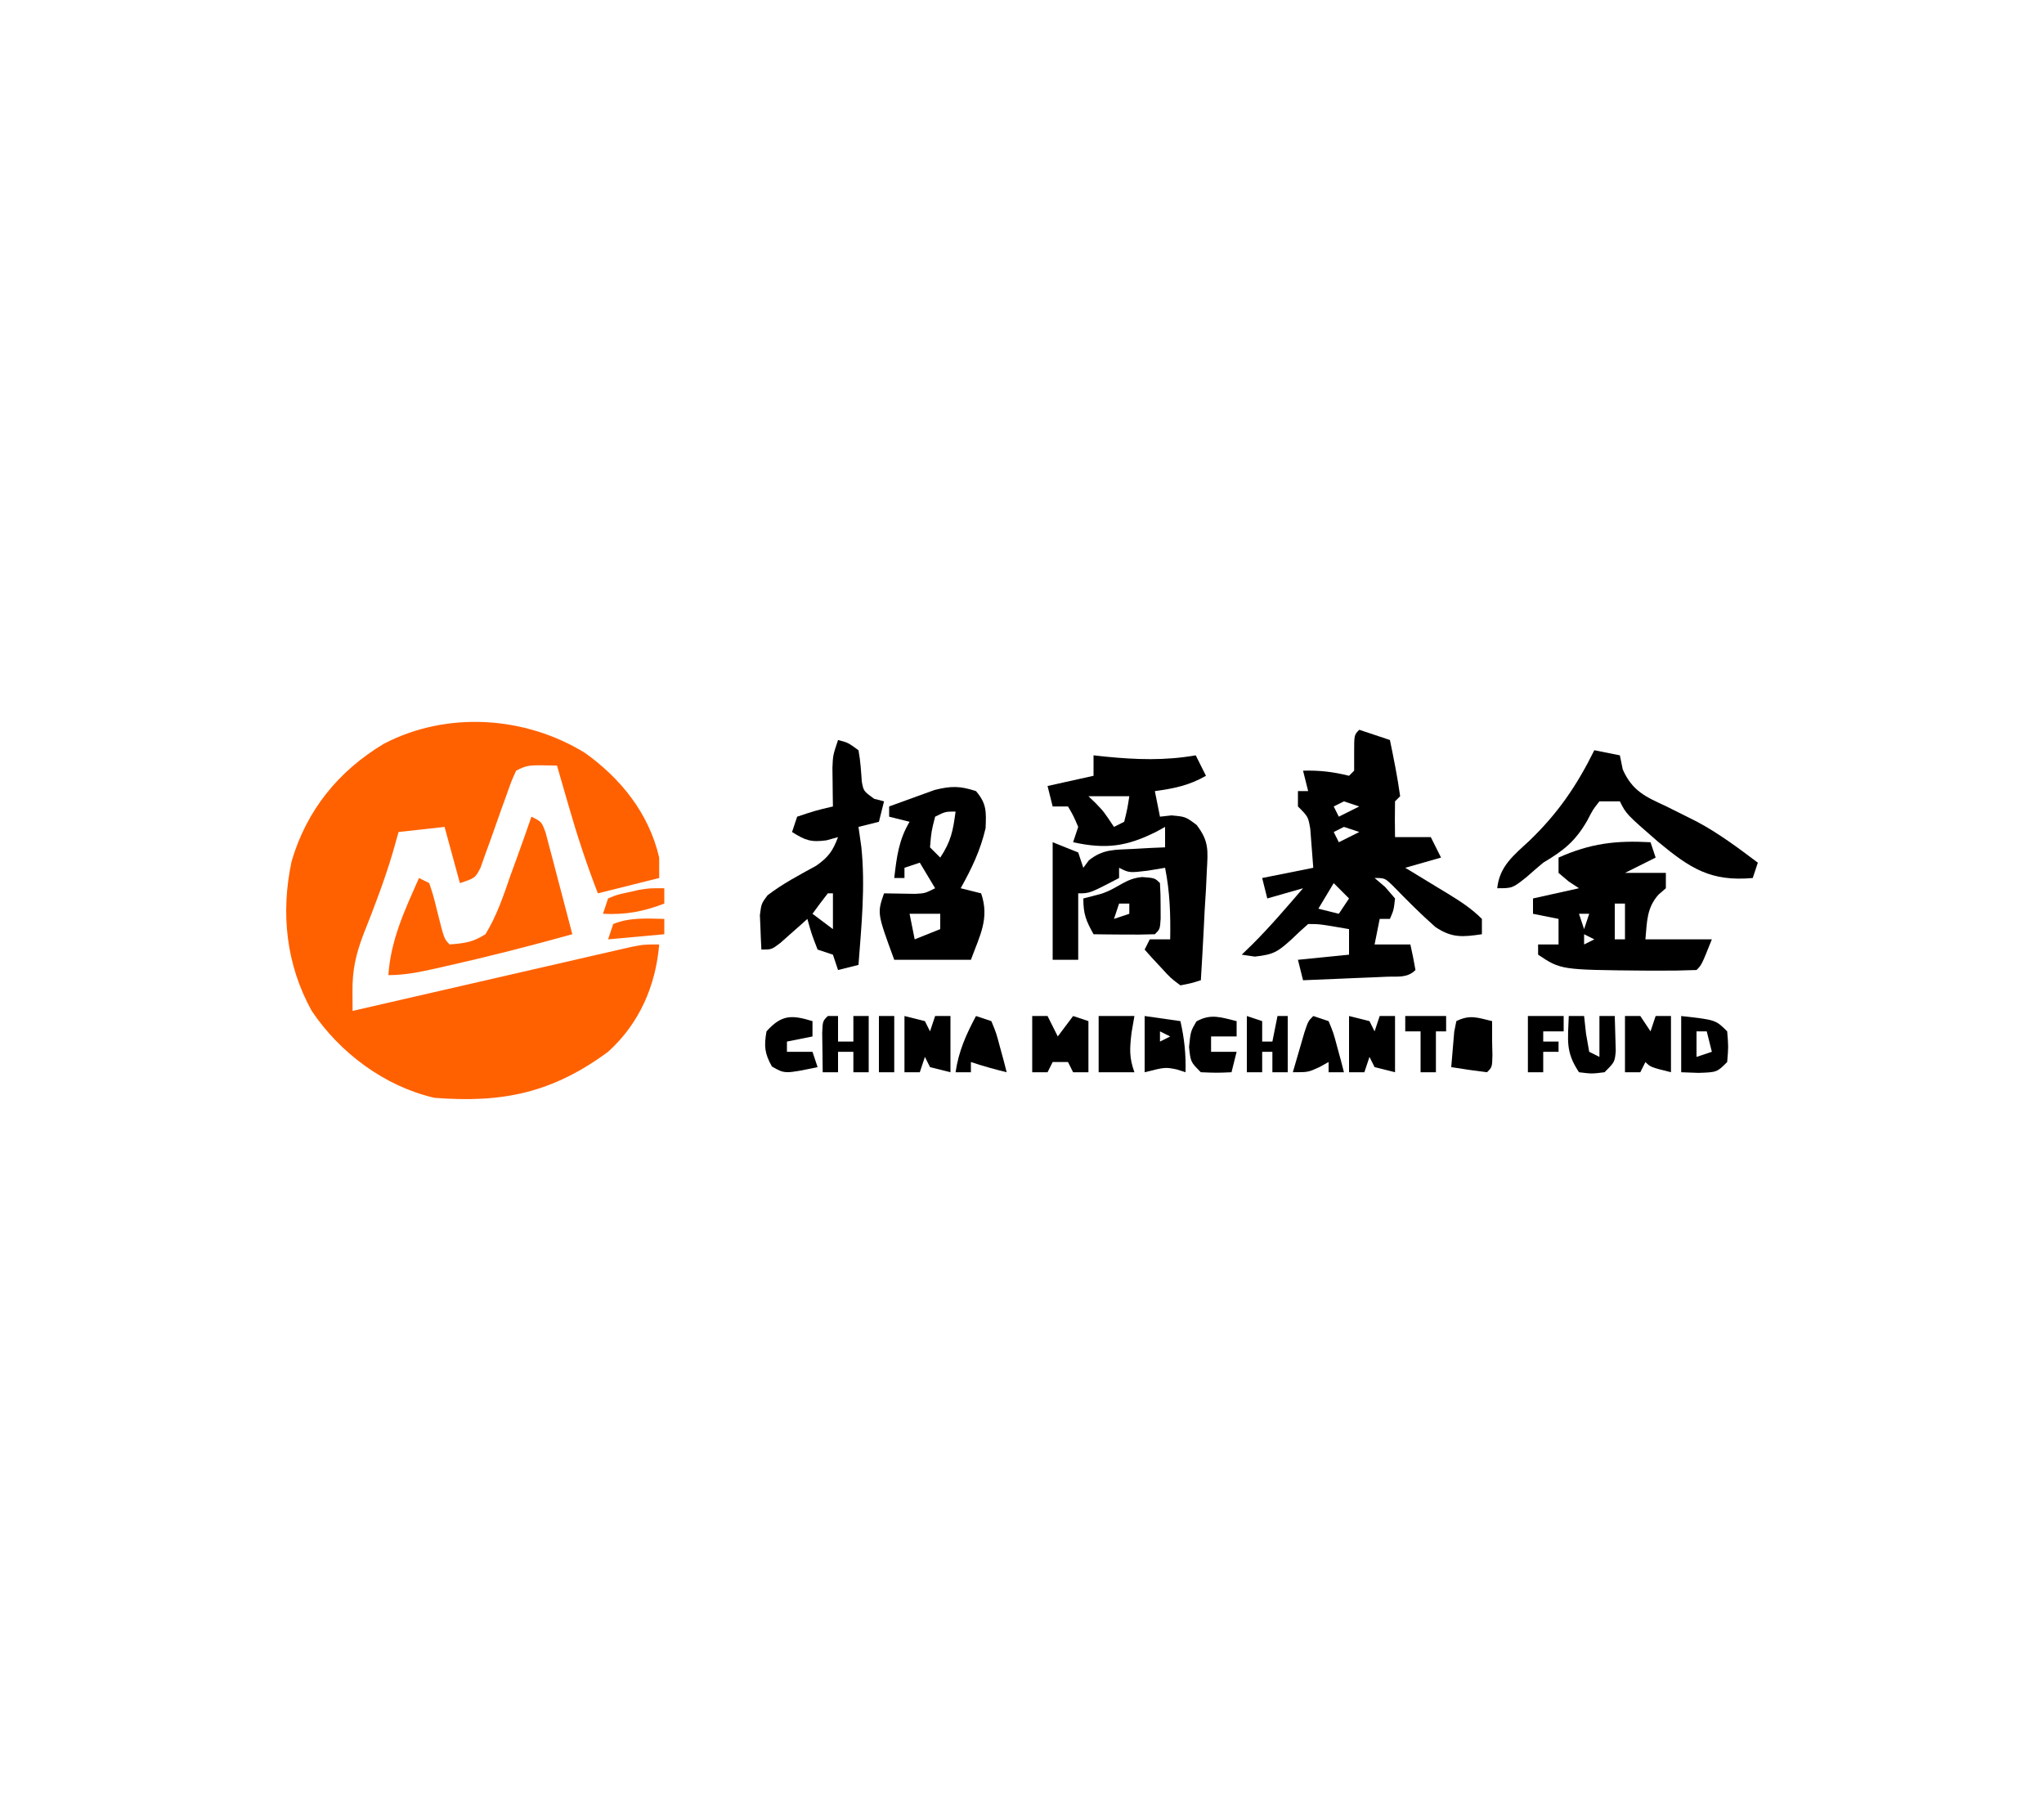
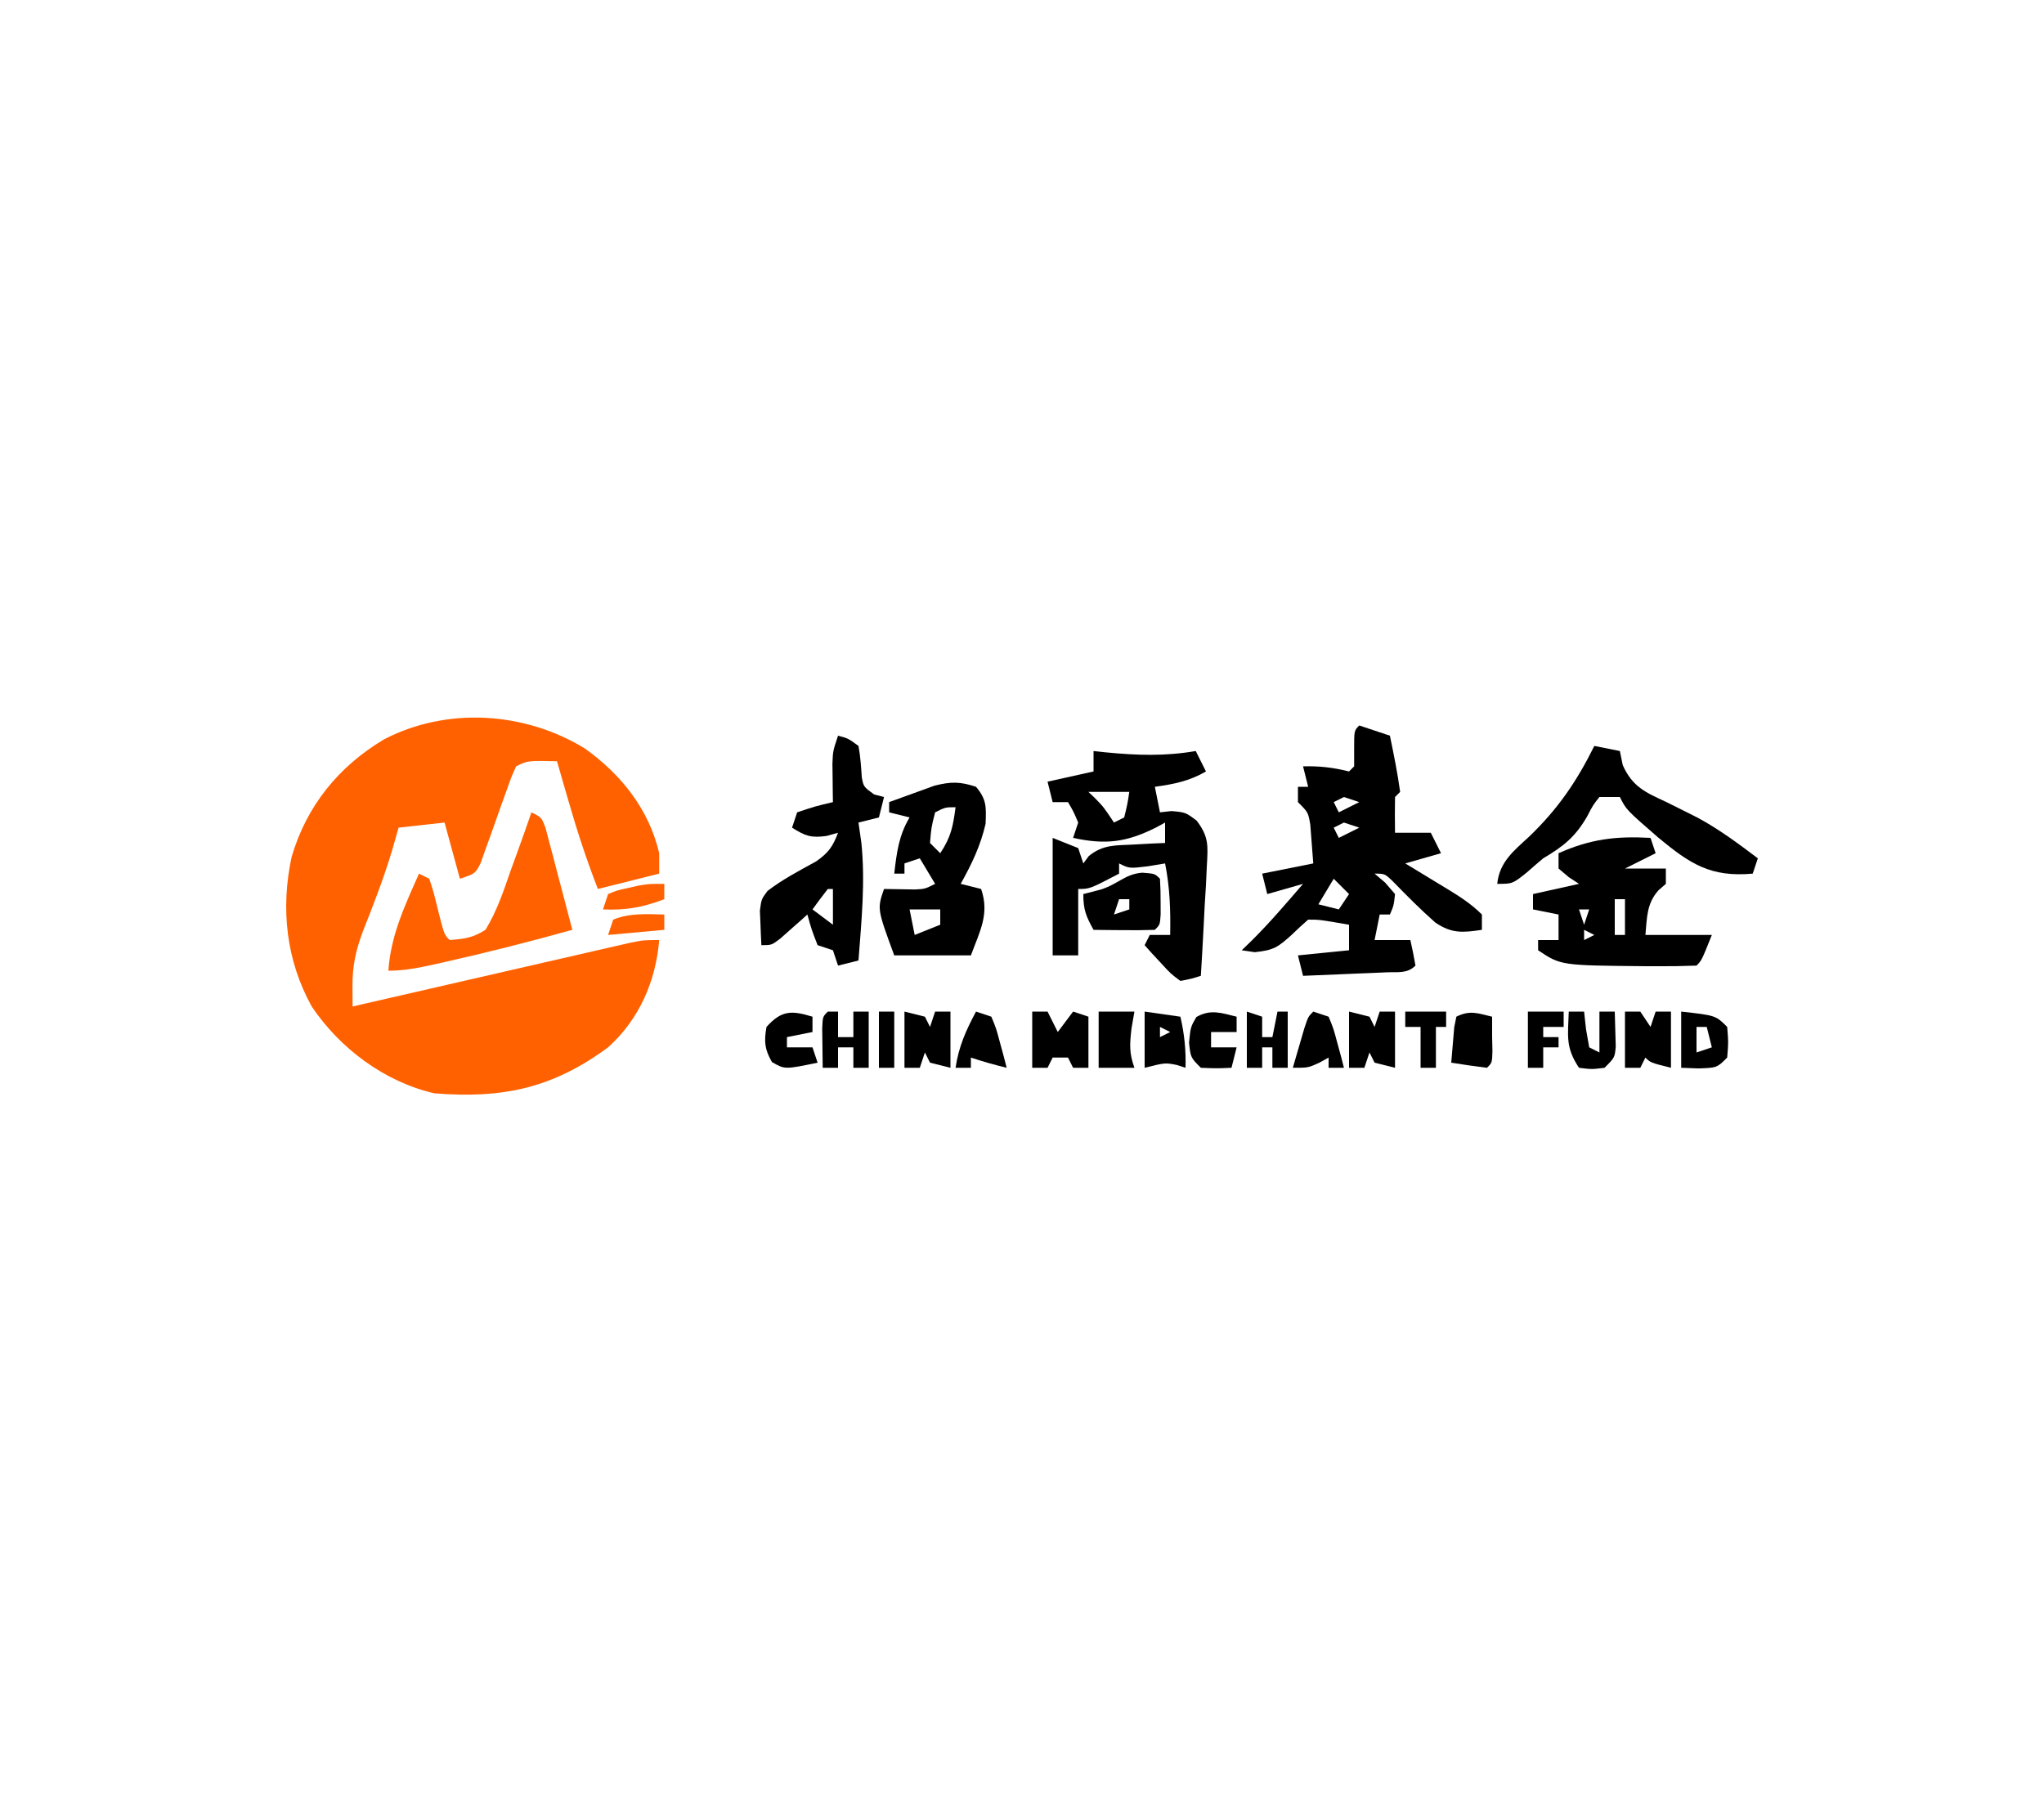
- <svg xmlns="http://www.w3.org/2000/svg" width="45" height="40" version="1.1" viewBox="0 0 400 354">
+ <svg xmlns="http://www.w3.org/2000/svg" version="1.1" viewBox="0 0 400 354">
  <path d="M0 0 C7.087 5.062 12.537 11.884 14.539 20.492 C14.539 21.812 14.539 23.132 14.539 24.492 C12.559 24.987 12.559 24.987 2.539 27.492 C0.367 21.886 -1.491 16.27 -3.148 10.492 C-3.373 9.717 -3.598 8.943 -3.83 8.145 C-4.376 6.261 -4.919 4.377 -5.461 2.492 C-11.211 2.367 -11.211 2.367 -13.461 3.492 C-14.375 5.518 -14.375 5.518 -15.301 8.148 C-15.642 9.088 -15.983 10.028 -16.334 10.996 C-17.043 12.992 -17.749 14.99 -18.451 16.988 C-18.622 17.458 -18.622 17.458 -19.488 19.836 C-19.795 20.704 -20.102 21.572 -20.418 22.467 C-21.461 24.492 -21.461 24.492 -24.461 25.492 C-25.451 21.862 -26.441 18.232 -27.461 14.492 C-30.431 14.822 -33.401 15.152 -36.461 15.492 C-36.853 16.874 -37.245 18.256 -37.648 19.68 C-39.267 25.11 -41.282 30.346 -43.375 35.609 C-44.84 39.497 -45.506 42.478 -45.483 46.625 C-45.476 47.901 -45.468 49.177 -45.461 50.492 C-44.753 50.329 -44.046 50.166 -43.317 49.999 C-36.652 48.465 -29.987 46.934 -23.321 45.407 C-19.894 44.622 -16.467 43.836 -13.04 43.046 C-9.102 42.139 -5.162 41.237 -1.223 40.336 C0.009 40.052 1.24 39.767 2.509 39.474 C3.65 39.214 4.791 38.954 5.966 38.686 C6.972 38.455 7.978 38.224 9.014 37.986 C11.539 37.492 11.539 37.492 14.539 37.492 C13.866 45.568 10.659 52.971 4.539 58.492 C-6.362 66.52 -16.084 68.551 -29.461 67.492 C-39.176 65.251 -47.923 58.741 -53.461 50.492 C-58.48 41.415 -59.556 31.334 -57.398 21.242 C-54.479 11.259 -48.235 3.545 -39.312 -1.793 C-26.965 -8.196 -11.769 -7.211 0 0 Z " fill="#FF6100" transform="translate(114.4609,146.5078)" />
  <path d="M0 0 C1.98 0.66 3.96 1.32 6 2 C6.752 5.655 7.496 9.302 8 13 C7.67 13.33 7.34 13.66 7 14 C6.959 16.333 6.958 18.667 7 21 C9.31 21 11.62 21 14 21 C14.66 22.32 15.32 23.64 16 25 C13.69 25.66 11.38 26.32 9 27 C9.915 27.554 10.83 28.109 11.773 28.68 C12.974 29.411 14.175 30.143 15.375 30.875 C15.978 31.24 16.582 31.605 17.203 31.98 C19.705 33.509 21.919 34.919 24 37 C24 37.99 24 38.98 24 40 C20.22 40.551 18.124 40.757 14.895 38.582 C11.998 36.033 9.316 33.325 6.625 30.562 C5 29 5 29 3 29 C3.34 29.289 3.34 29.289 5.062 30.75 C5.702 31.492 6.341 32.235 7 33 C6.75 35.25 6.75 35.25 6 37 C5.34 37 4.68 37 4 37 C3.67 38.65 3.34 40.3 3 42 C5.31 42 7.62 42 10 42 C10.382 43.656 10.714 45.325 11 47 C9.382 48.618 7.544 48.223 5.309 48.316 C4.364 48.358 3.42 48.4 2.447 48.443 C1.454 48.483 0.461 48.522 -0.562 48.562 C-1.56 48.606 -2.557 48.649 -3.584 48.693 C-6.056 48.8 -8.528 48.902 -11 49 C-11.33 47.68 -11.66 46.36 -12 45 C-10.35 44.835 -10.35 44.835 -2 44 C-2 42.35 -2 40.7 -2 39 C-7.75 38 -7.75 38 -10 38 C-11.115 38.965 -12.193 39.972 -13.25 41 C-15.958 43.419 -16.683 43.965 -20.438 44.375 C-20.86 44.313 -20.86 44.313 -23 44 C-22.319 43.34 -21.639 42.68 -20.938 42 C-17.433 38.505 -14.228 34.749 -11 31 C-13.31 31.66 -15.62 32.32 -18 33 C-18.33 31.68 -18.66 30.36 -19 29 C-15.7 28.34 -12.4 27.68 -9 27 C-9.062 26.196 -9.062 26.196 -9.375 22.125 C-9.445 21.22 -9.514 20.315 -9.586 19.383 C-10 17 -10 17 -12 15 C-12 14.01 -12 13.02 -12 12 C-11.34 12 -10.68 12 -10 12 C-10.33 10.68 -10.66 9.36 -11 8 C-7.776 7.91 -5.113 8.222 -2 9 C-1.67 8.67 -1.34 8.34 -1 8 C-1 6.845 -1 5.69 -1 4.5 C-1 1 -1 1 0 0 Z M-3 14 C-3.33 14.165 -3.33 14.165 -5 15 C-4.67 15.66 -4.34 16.32 -4 17 C-2.68 16.34 -1.36 15.68 0 15 C-0.99 14.67 -1.98 14.34 -3 14 Z M-3 19 C-3.33 19.165 -3.33 19.165 -5 20 C-4.67 20.66 -4.34 21.32 -4 22 C-2.68 21.34 -1.36 20.68 0 20 C-0.99 19.67 -1.98 19.34 -3 19 Z M-5 30 C-5.99 31.65 -6.98 33.3 -8 35 C-6.68 35.33 -5.36 35.66 -4 36 C-3.34 35.01 -2.68 34.02 -2 33 C-2.99 32.01 -3.98 31.02 -5 30 Z " fill="#000000" transform="translate(266,142)" />
  <path d="M0 0 C0.773 0.084 1.547 0.168 2.344 0.254 C8.464 0.852 13.937 1.049 20 0 C20.66 1.32 21.32 2.64 22 4 C18.735 5.884 15.719 6.493 12 7 C12.33 8.65 12.66 10.3 13 12 C13.371 11.959 13.371 11.959 15.25 11.75 C18 12 18 12 20.161 13.608 C22.602 16.783 22.388 18.552 22.172 22.516 C22.114 23.766 22.056 25.016 21.996 26.305 C21.915 27.607 21.834 28.909 21.75 30.25 C21.684 31.567 21.619 32.885 21.551 34.242 C21.386 37.496 21.201 40.748 21 44 C19.12 44.59 19.12 44.59 17 45 C15.078 43.566 15.078 43.566 13.25 41.562 C12.636 40.904 12.023 40.245 11.391 39.566 C10.932 39.049 10.473 38.533 10 38 C10.33 37.34 10.66 36.68 11 36 C12.32 36 13.64 36 15 36 C15.083 31.167 14.953 26.763 14 22 C12.886 22.186 11.773 22.371 10.625 22.562 C7 23 7 23 5 22 C5 22.66 5 23.32 5 24 C-0.75 27 -0.75 27 -3 27 C-3 31.29 -3 35.58 -3 40 C-4.65 40 -6.3 40 -8 40 C-8 32.41 -8 24.82 -8 17 C-7.175 17.33 -7.175 17.33 -3 19 C-2.67 19.99 -2.34 20.98 -2 22 C-1.821 21.76 -1.821 21.76 -0.918 20.543 C1.851 18.316 4.182 18.486 7.688 18.312 C8.277 18.28 8.277 18.28 11.262 18.113 C12.165 18.076 13.069 18.039 14 18 C14 16.68 14 15.36 14 14 C13.455 14.3 12.909 14.601 12.348 14.91 C6.479 17.869 2.412 18.395 -4 17 C-3.67 16.01 -3.34 15.02 -3 14 C-3.938 11.812 -3.938 11.812 -5 10 C-5.99 10 -6.98 10 -8 10 C-8.33 8.68 -8.66 7.36 -9 6 C-6.03 5.34 -3.06 4.68 0 4 C0 2.68 0 1.36 0 0 Z M-1 8 C-0.546 8.433 -0.092 8.866 0.375 9.312 C2 11 2 11 4 14 C4.66 13.67 5.32 13.34 6 13 C6.625 10.438 6.625 10.438 7 8 C4.36 8 1.72 8 -1 8 Z " fill="#000000" transform="translate(214,147)" />
  <path d="M0 0 C0.33 0.99 0.66 1.98 1 3 C-0.98 3.99 -2.96 4.98 -5 6 C-2.36 6 0.28 6 3 6 C3 6.99 3 7.98 3 9 C2.526 9.412 2.051 9.825 1.562 10.25 C-0.781 12.875 -0.678 15.585 -1 19 C3.29 19 7.58 19 12 19 C10 24 10 24 9 25 C6.364 25.102 3.761 25.141 1.125 25.125 C0.357 25.122 -0.411 25.118 -1.202 25.115 C-17.549 24.967 -17.549 24.967 -22 22 C-22 21.34 -22 20.68 -22 20 C-20.68 20 -19.36 20 -18 20 C-18 18.35 -18 16.7 -18 15 C-19.65 14.67 -21.3 14.34 -23 14 C-23 13.01 -23 12.02 -23 11 C-20.03 10.34 -17.06 9.68 -14 9 C-14.66 8.567 -15.32 8.134 -16 7.688 C-16.66 7.131 -17.32 6.574 -18 6 C-18 5.01 -18 4.02 -18 3 C-11.757 0.225 -6.802 -0.376 0 0 Z M-7 12 C-7 14.31 -7 16.62 -7 19 C-6.34 19 -5.68 19 -5 19 C-5 16.69 -5 14.38 -5 12 C-5.66 12 -6.32 12 -7 12 Z M-14 14 C-13.67 14.99 -13.34 15.98 -13 17 C-12.67 16.01 -12.34 15.02 -12 14 C-12.66 14 -13.32 14 -14 14 Z M-13 18 C-13 18.66 -13 19.32 -13 20 C-12.34 19.67 -11.68 19.34 -11 19 C-11.66 18.67 -12.32 18.34 -13 18 Z " fill="#000000" transform="translate(323,164)" />
  <path d="M0 0 C2.103 2.485 2 3.991 1.875 7.25 C0.861 11.597 -0.836 15.124 -3 19 C-1.68 19.33 -0.36 19.66 1 20 C2.697 24.899 0.731 28.292 -1 33 C-5.95 33 -10.9 33 -16 33 C-19.348 23.893 -19.348 23.893 -18 20 C-15.982 20.033 -13.964 20.065 -11.945 20.098 C-10 20 -10 20 -8 19 C-8.99 17.35 -9.98 15.7 -11 14 C-11.99 14.33 -12.98 14.66 -14 15 C-14 15.66 -14 16.32 -14 17 C-14.66 17 -15.32 17 -16 17 C-15.532 12.944 -15.12 9.534 -13 6 C-14.32 5.67 -15.64 5.34 -17 5 C-17 4.34 -17 3.68 -17 3 C-15.11 2.298 -13.212 1.614 -11.312 0.938 C-10.257 0.555 -9.201 0.172 -8.113 -0.223 C-4.881 -1.03 -3.136 -1.034 0 0 Z M-8 5 C-8.75 7.938 -8.75 7.938 -9 11 C-8.34 11.66 -7.68 12.32 -7 13 C-4.875 9.812 -4.498 7.735 -4 4 C-6 4 -6 4 -8 5 Z M-13 24 C-12.67 25.65 -12.34 27.3 -12 29 C-10.35 28.34 -8.7 27.68 -7 27 C-7 26.01 -7 25.02 -7 24 C-8.98 24 -10.96 24 -13 24 Z " fill="#000000" transform="translate(191,154)" />
  <path d="M0 0 C1.938 0.5 1.938 0.5 4 2 C4.387 4.054 4.505 6.072 4.652 8.156 C5 10 5 10 7.062 11.5 C7.702 11.665 8.341 11.83 9 12 C8.67 13.32 8.34 14.64 8 16 C6.68 16.33 5.36 16.66 4 17 C4.186 18.299 4.371 19.599 4.562 20.938 C5.362 28.631 4.58 36.312 4 44 C3.34 44.165 3.34 44.165 0 45 C-0.165 44.505 -0.165 44.505 -1 42 C-1.99 41.67 -2.98 41.34 -4 41 C-5.188 37.938 -5.188 37.938 -6 35 C-6.482 35.433 -6.964 35.866 -7.461 36.312 C-8.093 36.869 -8.724 37.426 -9.375 38 C-10.001 38.557 -10.628 39.114 -11.273 39.688 C-13 41 -13 41 -15 41 C-15.081 39.563 -15.139 38.126 -15.188 36.688 C-15.222 35.887 -15.257 35.086 -15.293 34.262 C-15 32 -15 32 -13.805 30.391 C-10.834 28.102 -7.556 26.403 -4.277 24.598 C-1.86 22.902 -1.04 21.722 0 19 C-0.743 19.206 -1.485 19.413 -2.25 19.625 C-5.323 20.044 -6.428 19.619 -9 18 C-8.67 17.01 -8.34 16.02 -8 15 C-4.438 13.812 -4.438 13.812 -1 13 C-1.012 12.313 -1.023 11.626 -1.035 10.918 C-1.044 10.017 -1.053 9.116 -1.062 8.188 C-1.074 7.294 -1.086 6.401 -1.098 5.48 C-1 3 -1 3 0 0 Z M-2 30 C-3.026 31.313 -4.027 32.647 -5 34 C-3.68 34.99 -2.36 35.98 -1 37 C-1 34.69 -1 32.38 -1 30 C-1.33 30 -1.66 30 -2 30 Z " fill="#000000" transform="translate(164,144)" />
  <path d="M0 0 C2 1 2 1 2.778 3.133 C2.898 3.591 2.898 3.591 3.508 5.91 C3.64 6.405 3.64 6.405 4.309 8.908 C4.578 9.949 4.847 10.99 5.125 12.062 C5.402 13.107 5.679 14.152 5.965 15.229 C6.65 17.817 7.328 20.408 8 23 C-0.21 25.276 -8.436 27.389 -16.75 29.25 C-17.524 29.425 -18.298 29.6 -19.095 29.78 C-22.123 30.448 -24.89 31 -28 31 C-27.529 24.089 -24.794 18.278 -22 12 C-21.34 12.33 -20.68 12.66 -20 13 C-19.184 15.469 -19.184 15.469 -18.438 18.5 C-17.093 23.907 -17.093 23.907 -16 25 C-12.977 24.741 -11.517 24.578 -9 23 C-6.762 19.345 -5.449 15.416 -4.062 11.375 C-3.665 10.287 -3.267 9.199 -2.857 8.078 C-1.88 5.393 -0.929 2.702 0 0 Z " fill="#FF6100" transform="translate(104,159)" />
  <path d="M0 0 C0.825 0.165 0.825 0.165 5 1 C5.186 1.909 5.371 2.818 5.562 3.754 C7.429 7.969 10.006 9.097 14 10.938 C15.358 11.608 16.714 12.284 18.066 12.965 C18.733 13.3 19.4 13.635 20.086 13.98 C24.327 16.24 28.169 19.115 32 22 C31.835 22.495 31.835 22.495 31 25 C22.762 25.735 18.762 23.113 12.531 17.957 C6.251 12.501 6.251 12.501 5 10 C3.68 10 2.36 10 1 10 C-0.273 11.609 -0.273 11.609 -1.375 13.75 C-3.683 17.766 -5.973 19.617 -10 22 C-11.076 22.901 -12.139 23.818 -13.188 24.75 C-16 27 -16 27 -19 27 C-18.556 22.685 -15.759 20.537 -12.75 17.75 C-7.125 12.348 -3.43 6.935 0 0 Z " fill="#000000" transform="translate(312,146)" />
  <path d="M0 0 C2.438 0.188 2.438 0.188 3.438 1.188 C3.535 2.685 3.567 4.187 3.562 5.688 C3.565 6.502 3.568 7.317 3.57 8.156 C3.438 10.188 3.438 10.188 2.438 11.188 C0.418 11.26 -1.604 11.271 -3.625 11.25 C-4.177 11.245 -4.177 11.245 -6.973 11.223 C-7.827 11.211 -8.682 11.199 -9.562 11.188 C-11.023 8.54 -11.562 7.293 -11.562 4.188 C-10.449 3.899 -9.335 3.61 -8.188 3.312 C-4.755 2.247 -3.396 0.248 0 0 Z M-4.562 5.188 C-4.893 6.178 -5.223 7.168 -5.562 8.188 C-4.572 7.857 -3.583 7.527 -2.562 7.188 C-2.562 6.527 -2.562 5.867 -2.562 5.188 C-3.223 5.188 -3.882 5.188 -4.562 5.188 Z " fill="#000000" transform="translate(223.5625,170.8125)" />
  <path d="M0 0 C0.99 0 1.98 0 3 0 C3.66 1.32 4.32 2.64 5 4 C5.99 2.68 6.98 1.36 8 0 C8.99 0.33 9.98 0.66 11 1 C11 4.3 11 7.6 11 11 C10.01 11 9.02 11 8 11 C7.67 10.34 7.34 9.68 7 9 C6.01 9 5.02 9 4 9 C3.67 9.66 3.34 10.32 3 11 C2.01 11 1.02 11 0 11 C0 7.37 0 3.74 0 0 Z " fill="#000000" transform="translate(202,198)" />
  <path d="M0 0 C1.32 0.33 2.64 0.66 4 1 C4.33 1.66 4.66 2.32 5 3 C5.33 2.01 5.66 1.02 6 0 C6.99 0 7.98 0 9 0 C9 3.63 9 7.26 9 11 C7.68 10.67 6.36 10.34 5 10 C4.67 9.34 4.34 8.68 4 8 C3.67 8.99 3.34 9.98 3 11 C2.01 11 1.02 11 0 11 C0 7.37 0 3.74 0 0 Z " fill="#000000" transform="translate(264,198)" />
  <path d="M0 0 C1.32 0.33 2.64 0.66 4 1 C4.33 1.66 4.66 2.32 5 3 C5.33 2.01 5.66 1.02 6 0 C6.99 0 7.98 0 9 0 C9 3.63 9 7.26 9 11 C7.68 10.67 6.36 10.34 5 10 C4.67 9.34 4.34 8.68 4 8 C3.67 8.99 3.34 9.98 3 11 C2.01 11 1.02 11 0 11 C0 7.37 0 3.74 0 0 Z " fill="#000000" transform="translate(177,198)" />
  <path d="M0 0 C0.99 0 1.98 0 3 0 C3.66 0.99 4.32 1.98 5 3 C5.33 2.01 5.66 1.02 6 0 C6.99 0 7.98 0 9 0 C9 3.63 9 7.26 9 11 C5 10 5 10 4 9 C3.67 9.66 3.34 10.32 3 11 C2.01 11 1.02 11 0 11 C0 7.37 0 3.74 0 0 Z " fill="#000000" transform="translate(318,198)" />
  <path d="M0 0 C6.75 0.75 6.75 0.75 9 3 C9.25 6 9.25 6 9 9 C7 11 7 11 3.375 11.125 C2.261 11.084 1.147 11.043 0 11 C0 7.37 0 3.74 0 0 Z M3 3 C3 4.65 3 6.3 3 8 C3.99 7.67 4.98 7.34 6 7 C5.67 5.68 5.34 4.36 5 3 C4.34 3 3.68 3 3 3 Z " fill="#000000" transform="translate(329,198)" />
  <path d="M0 0 C2.31 0.33 4.62 0.66 7 1 C7.778 4.406 8.1 7.508 8 11 C7.423 10.814 6.845 10.629 6.25 10.438 C4 10 4 10 0 11 C0 7.37 0 3.74 0 0 Z M3 3 C3 3.66 3 4.32 3 5 C3.66 4.67 4.32 4.34 5 4 C4.34 3.67 3.68 3.34 3 3 Z " fill="#000000" transform="translate(224,198)" />
  <path d="M0 0 C0.66 0 1.32 0 2 0 C2 1.65 2 3.3 2 5 C2.99 5 3.98 5 5 5 C5 3.35 5 1.7 5 0 C5.99 0 6.98 0 8 0 C8 3.63 8 7.26 8 11 C7.01 11 6.02 11 5 11 C5 9.68 5 8.36 5 7 C4.01 7 3.02 7 2 7 C2 8.32 2 9.64 2 11 C1.01 11 0.02 11 -1 11 C-1.027 9.354 -1.046 7.708 -1.062 6.062 C-1.074 5.146 -1.086 4.229 -1.098 3.285 C-1 1 -1 1 0 0 Z " fill="#000000" transform="translate(162,198)" />
  <path d="M0 0 C0.99 0 1.98 0 3 0 C3.062 0.567 3.062 0.567 3.375 3.438 C3.478 4.025 3.478 4.025 4 7 C4.66 7.33 5.32 7.66 6 8 C6 5.36 6 2.72 6 0 C6.99 0 7.98 0 9 0 C9.054 1.458 9.093 2.916 9.125 4.375 C9.148 5.187 9.171 5.999 9.195 6.836 C9 9 9 9 7 11 C4.5 11.312 4.5 11.312 2 11 C-0.679 6.981 -0.156 4.758 0 0 Z " fill="#000000" transform="translate(307,198)" />
  <path d="M0 0 C0.99 0.33 1.98 0.66 3 1 C3 2.32 3 3.64 3 5 C3.66 5 4.32 5 5 5 C5.33 3.35 5.66 1.7 6 0 C6.66 0 7.32 0 8 0 C8 3.63 8 7.26 8 11 C7.01 11 6.02 11 5 11 C5 9.68 5 8.36 5 7 C4.34 7 3.68 7 3 7 C3 8.32 3 9.64 3 11 C2.01 11 1.02 11 0 11 C0 7.37 0 3.74 0 0 Z " fill="#000000" transform="translate(244,198)" />
  <path d="M0 0 C0 1.32 0 2.64 0 4 C0.021 4.887 0.041 5.774 0.062 6.688 C0 9 0 9 -1 10 C-3.339 9.713 -5.674 9.381 -8 9 C-7.886 7.52 -7.759 6.041 -7.625 4.562 C-7.555 3.739 -7.486 2.915 -7.414 2.066 C-7.277 1.384 -7.141 0.703 -7 0 C-4.333 -1.333 -2.833 -0.671 0 0 Z " fill="#000000" transform="translate(292,199)" />
  <path d="M0 0 C0 0.99 0 1.98 0 3 C-1.65 3.33 -3.3 3.66 -5 4 C-5 4.66 -5 5.32 -5 6 C-3.35 6 -1.7 6 0 6 C0.33 6.99 0.66 7.98 1 9 C-5.425 10.334 -5.425 10.334 -7.938 8.875 C-9.376 6.336 -9.503 4.872 -9 2 C-6.049 -1.279 -4.095 -1.251 0 0 Z " fill="#000000" transform="translate(159,199)" />
  <path d="M0 0 C0 0.99 0 1.98 0 3 C-1.65 3 -3.3 3 -5 3 C-5 3.99 -5 4.98 -5 6 C-3.35 6 -1.7 6 0 6 C-0.33 7.32 -0.66 8.64 -1 10 C-3.875 10.125 -3.875 10.125 -7 10 C-9 8 -9 8 -9.312 5.062 C-9 2 -9 2 -7.875 0.062 C-5.073 -1.525 -3.03 -0.741 0 0 Z " fill="#000000" transform="translate(242,199)" />
  <path d="M0 0 C0.99 0.33 1.98 0.66 3 1 C3.949 3.285 3.949 3.285 4.688 6.062 C4.813 6.522 4.813 6.522 5.449 8.848 C5.631 9.558 5.813 10.268 6 11 C5.01 11 4.02 11 3 11 C3 10.34 3 9.68 3 9 C2.402 9.33 1.804 9.66 1.188 10 C-1 11 -1 11 -4 11 C-3.525 9.353 -3.045 7.707 -2.562 6.062 C-2.296 5.146 -2.029 4.229 -1.754 3.285 C-1 1 -1 1 0 0 Z " fill="#000000" transform="translate(257,198)" />
  <path d="M0 0 C2.31 0 4.62 0 7 0 C6.814 1.073 6.629 2.145 6.438 3.25 C6.07 6.404 5.955 8.098 7 11 C4.69 11 2.38 11 0 11 C0 7.37 0 3.74 0 0 Z " fill="#000000" transform="translate(215,198)" />
  <path d="M0 0 C0.99 0.33 1.98 0.66 3 1 C3.949 3.285 3.949 3.285 4.688 6.062 C4.813 6.522 4.813 6.522 5.449 8.848 C5.631 9.558 5.813 10.268 6 11 C3.614 10.424 1.333 9.778 -1 9 C-1 9.66 -1 10.32 -1 11 C-1.99 11 -2.98 11 -4 11 C-3.393 6.872 -1.962 3.668 0 0 Z " fill="#000000" transform="translate(191,198)" />
  <path d="M0 0 C2.31 0 4.62 0 7 0 C7 0.99 7 1.98 7 3 C5.68 3 4.36 3 3 3 C3 3.66 3 4.32 3 5 C3.99 5 4.98 5 6 5 C6 5.66 6 6.32 6 7 C5.01 7 4.02 7 3 7 C3 8.32 3 9.64 3 11 C2.01 11 1.02 11 0 11 C0 7.37 0 3.74 0 0 Z " fill="#000000" transform="translate(299,198)" />
  <path d="M0 0 C2.64 0 5.28 0 8 0 C8 0.99 8 1.98 8 3 C7.34 3 6.68 3 6 3 C6 5.64 6 8.28 6 11 C5.01 11 4.02 11 3 11 C3 8.36 3 5.72 3 3 C2.01 3 1.02 3 0 3 C0 2.01 0 1.02 0 0 Z " fill="#000000" transform="translate(275,198)" />
  <path d="M0 0 C0 0.99 0 1.98 0 3 C-4.177 4.591 -7.532 5.213 -12 5 C-11.67 4.01 -11.34 3.02 -11 2 C-9.258 1.27 -9.258 1.27 -7.125 0.812 C-6.426 0.654 -5.728 0.495 -5.008 0.332 C-3 0 -3 0 0 0 Z " fill="#FF6100" transform="translate(130,173)" />
  <path d="M0 0 C0.99 0 1.98 0 3 0 C3 3.63 3 7.26 3 11 C2.01 11 1.02 11 0 11 C0 7.37 0 3.74 0 0 Z " fill="#000000" transform="translate(172,198)" />
  <path d="M0 0 C0 0.99 0 1.98 0 3 C-3.63 3.33 -7.26 3.66 -11 4 C-10.67 3.01 -10.34 2.02 -10 1 C-6.764 -0.318 -3.448 -0.078 0 0 Z " fill="#FF6100" transform="translate(130,179)" />
</svg>
